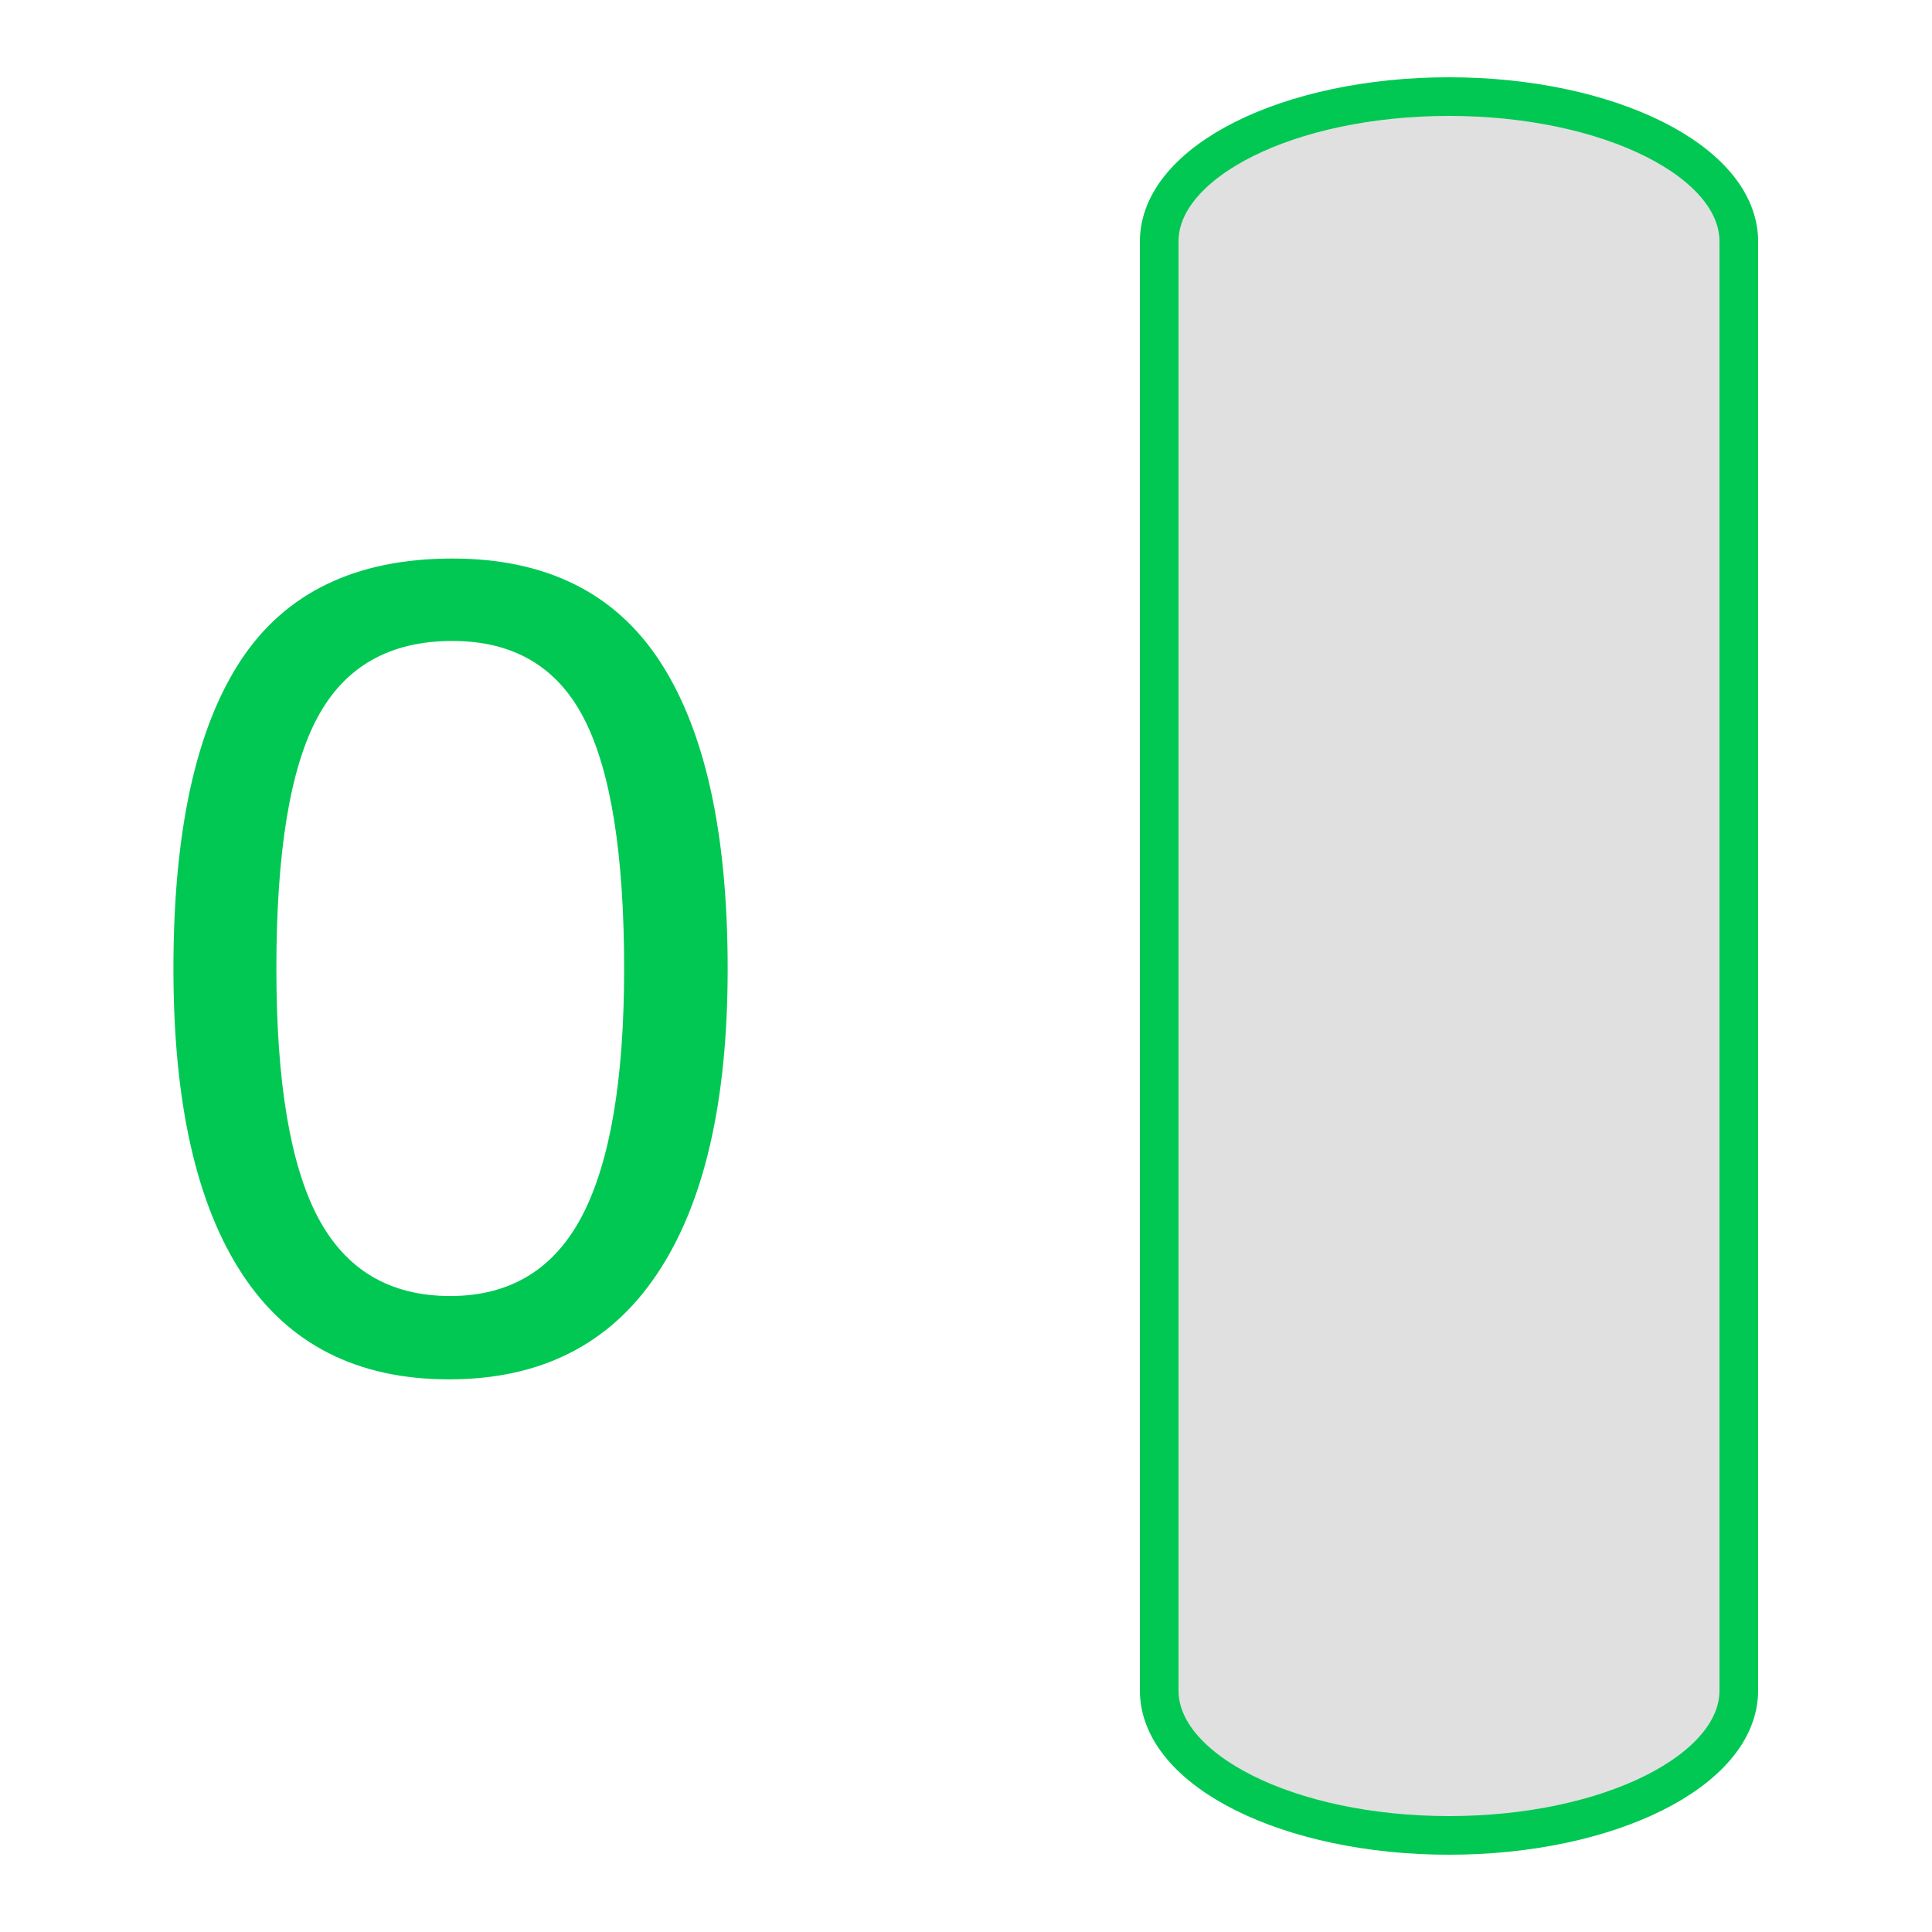
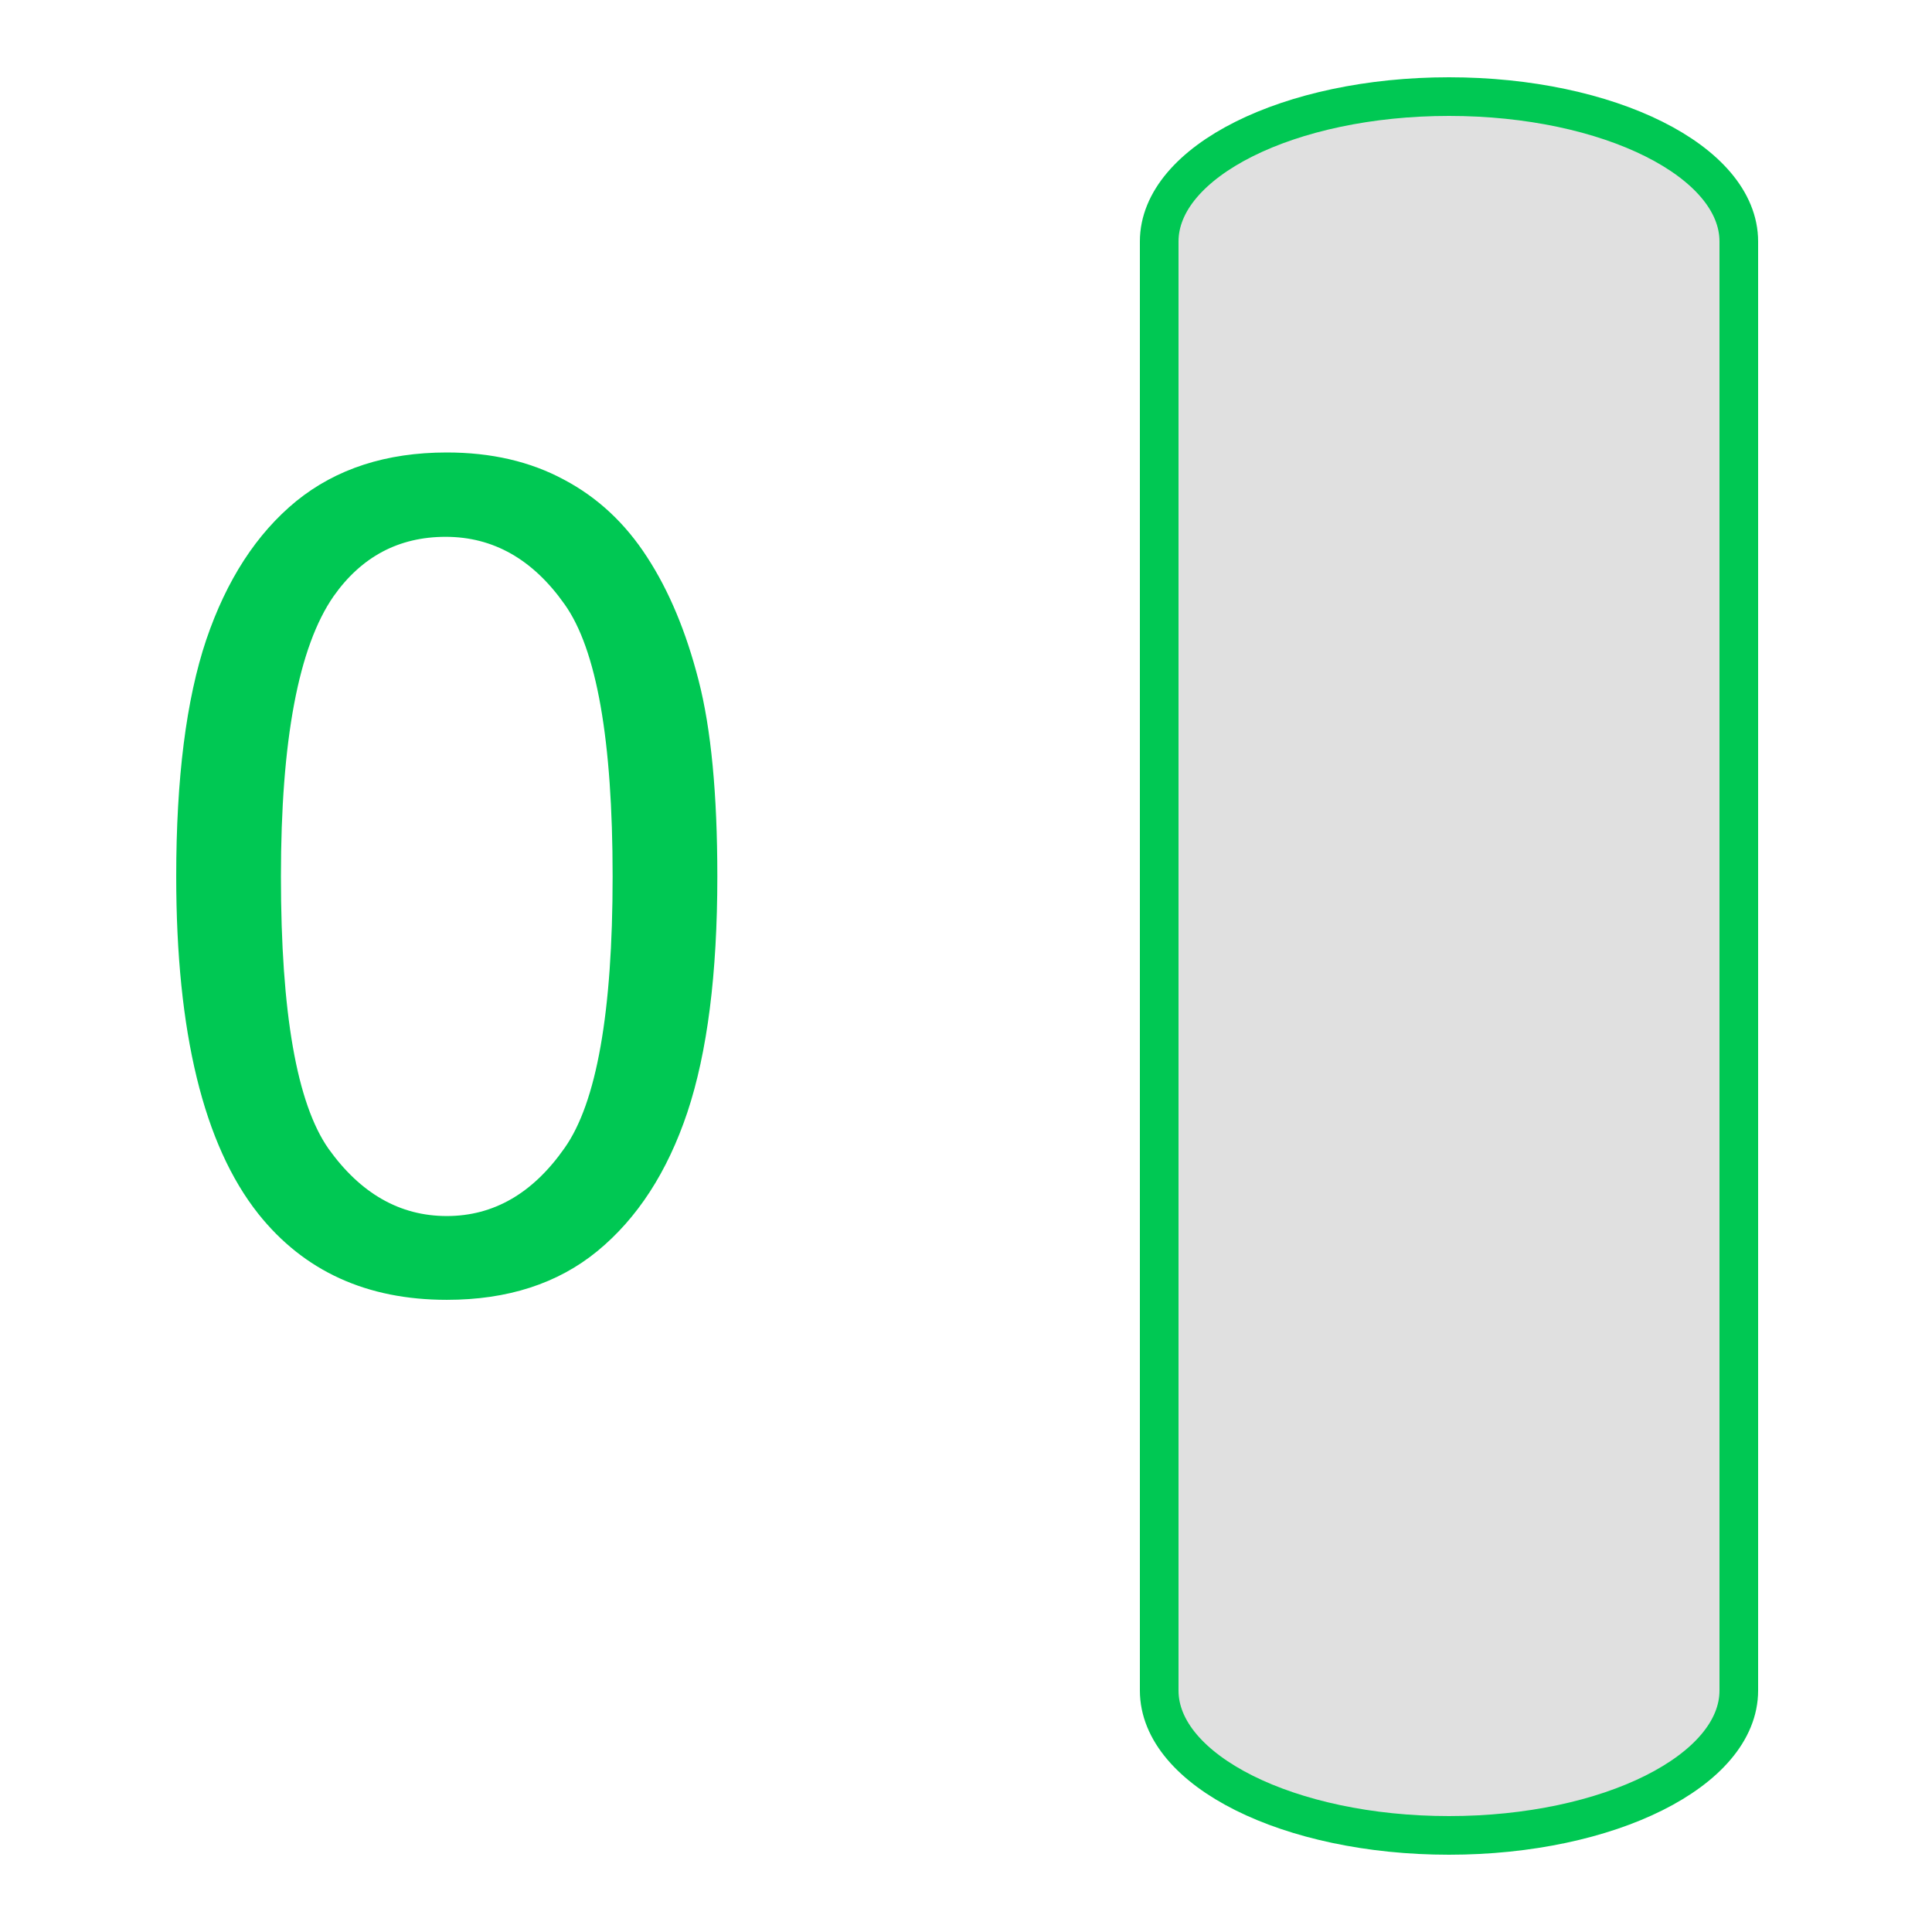
- <svg xmlns="http://www.w3.org/2000/svg" viewBox="0 0 100 100">
-   <rect x="60" y="5" width="30" height="90" rx="15" ry="7.5" fill="#e0e0e0" />
-   <rect x="60" y="5" width="30" height="90" rx="15" ry="7.5" fill="none" stroke="#00c853" stroke-width="2" />
-   <text x="40" y="50" font-family="Arial, sans-serif" font-size="60" fill="#00c853" text-anchor="end" dominant-baseline="central">0</text>
+ <svg xmlns="http://www.w3.org/2000/svg" viewBox="0 0 100 100" version="1.1" id="svg2">
+   <defs id="defs2" />
+   <rect x="60" y="5" width="30" height="90" rx="15" ry="7.5" fill="#e0e0e0" id="rect1" />
+   <rect x="60" y="5" width="30" height="90" rx="15" ry="7.5" fill="none" stroke="#00c853" stroke-width="2" id="rect2" />
+   <path d="m 9.121,45.364 q 0,-7.617 1.553,-12.246 1.582,-4.658 4.658,-7.178 3.105,-2.52 7.793,-2.52 3.457,0 6.064,1.406 2.607,1.377 4.307,4.014 1.699,2.607 2.666,6.387 0.967,3.75 0.967,10.137 0,7.559 -1.553,12.217 -1.553,4.629 -4.658,7.178 -3.076,2.52 -7.793,2.52 -6.211,0 -9.756,-4.453 Q 9.121,57.463 9.121,45.364 Z m 5.42,0 q 0,10.576 2.461,14.092 2.49,3.486 6.123,3.486 3.633,0 6.094,-3.516 2.49,-3.516 2.49,-14.062 0,-10.605 -2.49,-14.092 -2.461,-3.486 -6.152,-3.486 -3.633,0 -5.801,3.076 -2.725,3.926 -2.725,14.502 z" id="text2" style="font-size:60px;font-family:Arial, sans-serif;dominant-baseline:central;text-anchor:end;fill:#00c853" aria-label="0" />
</svg>
